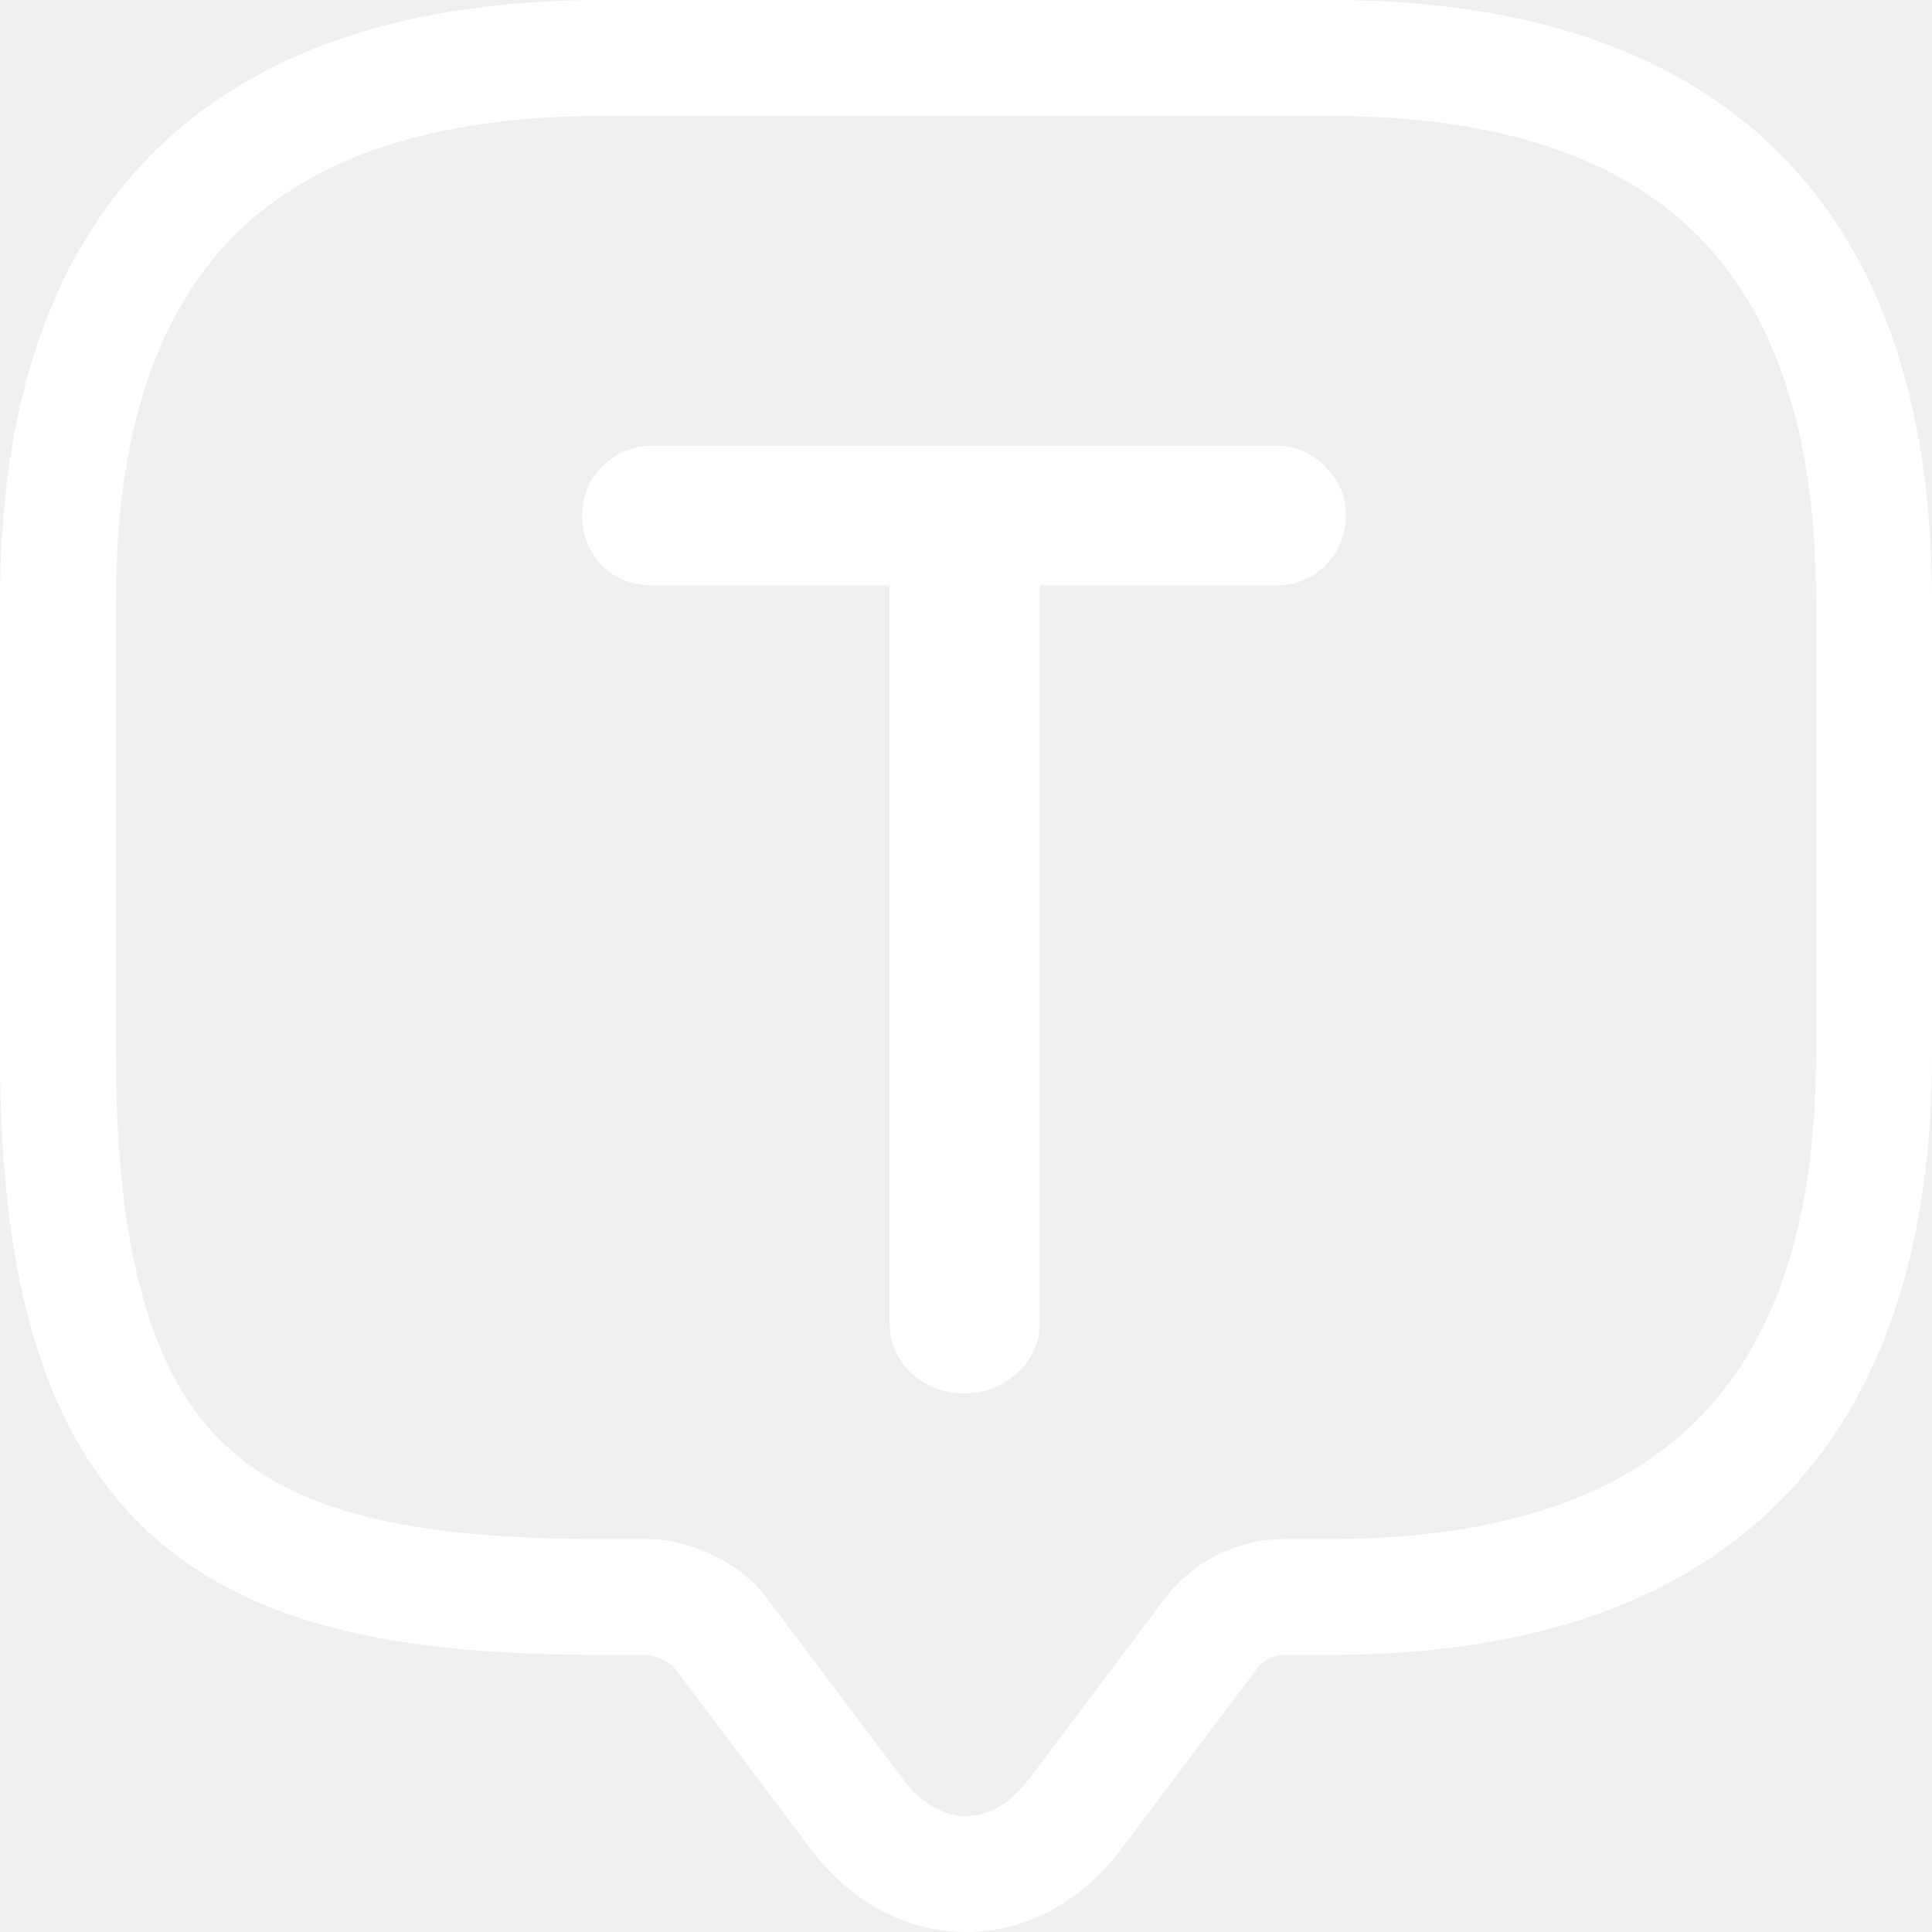
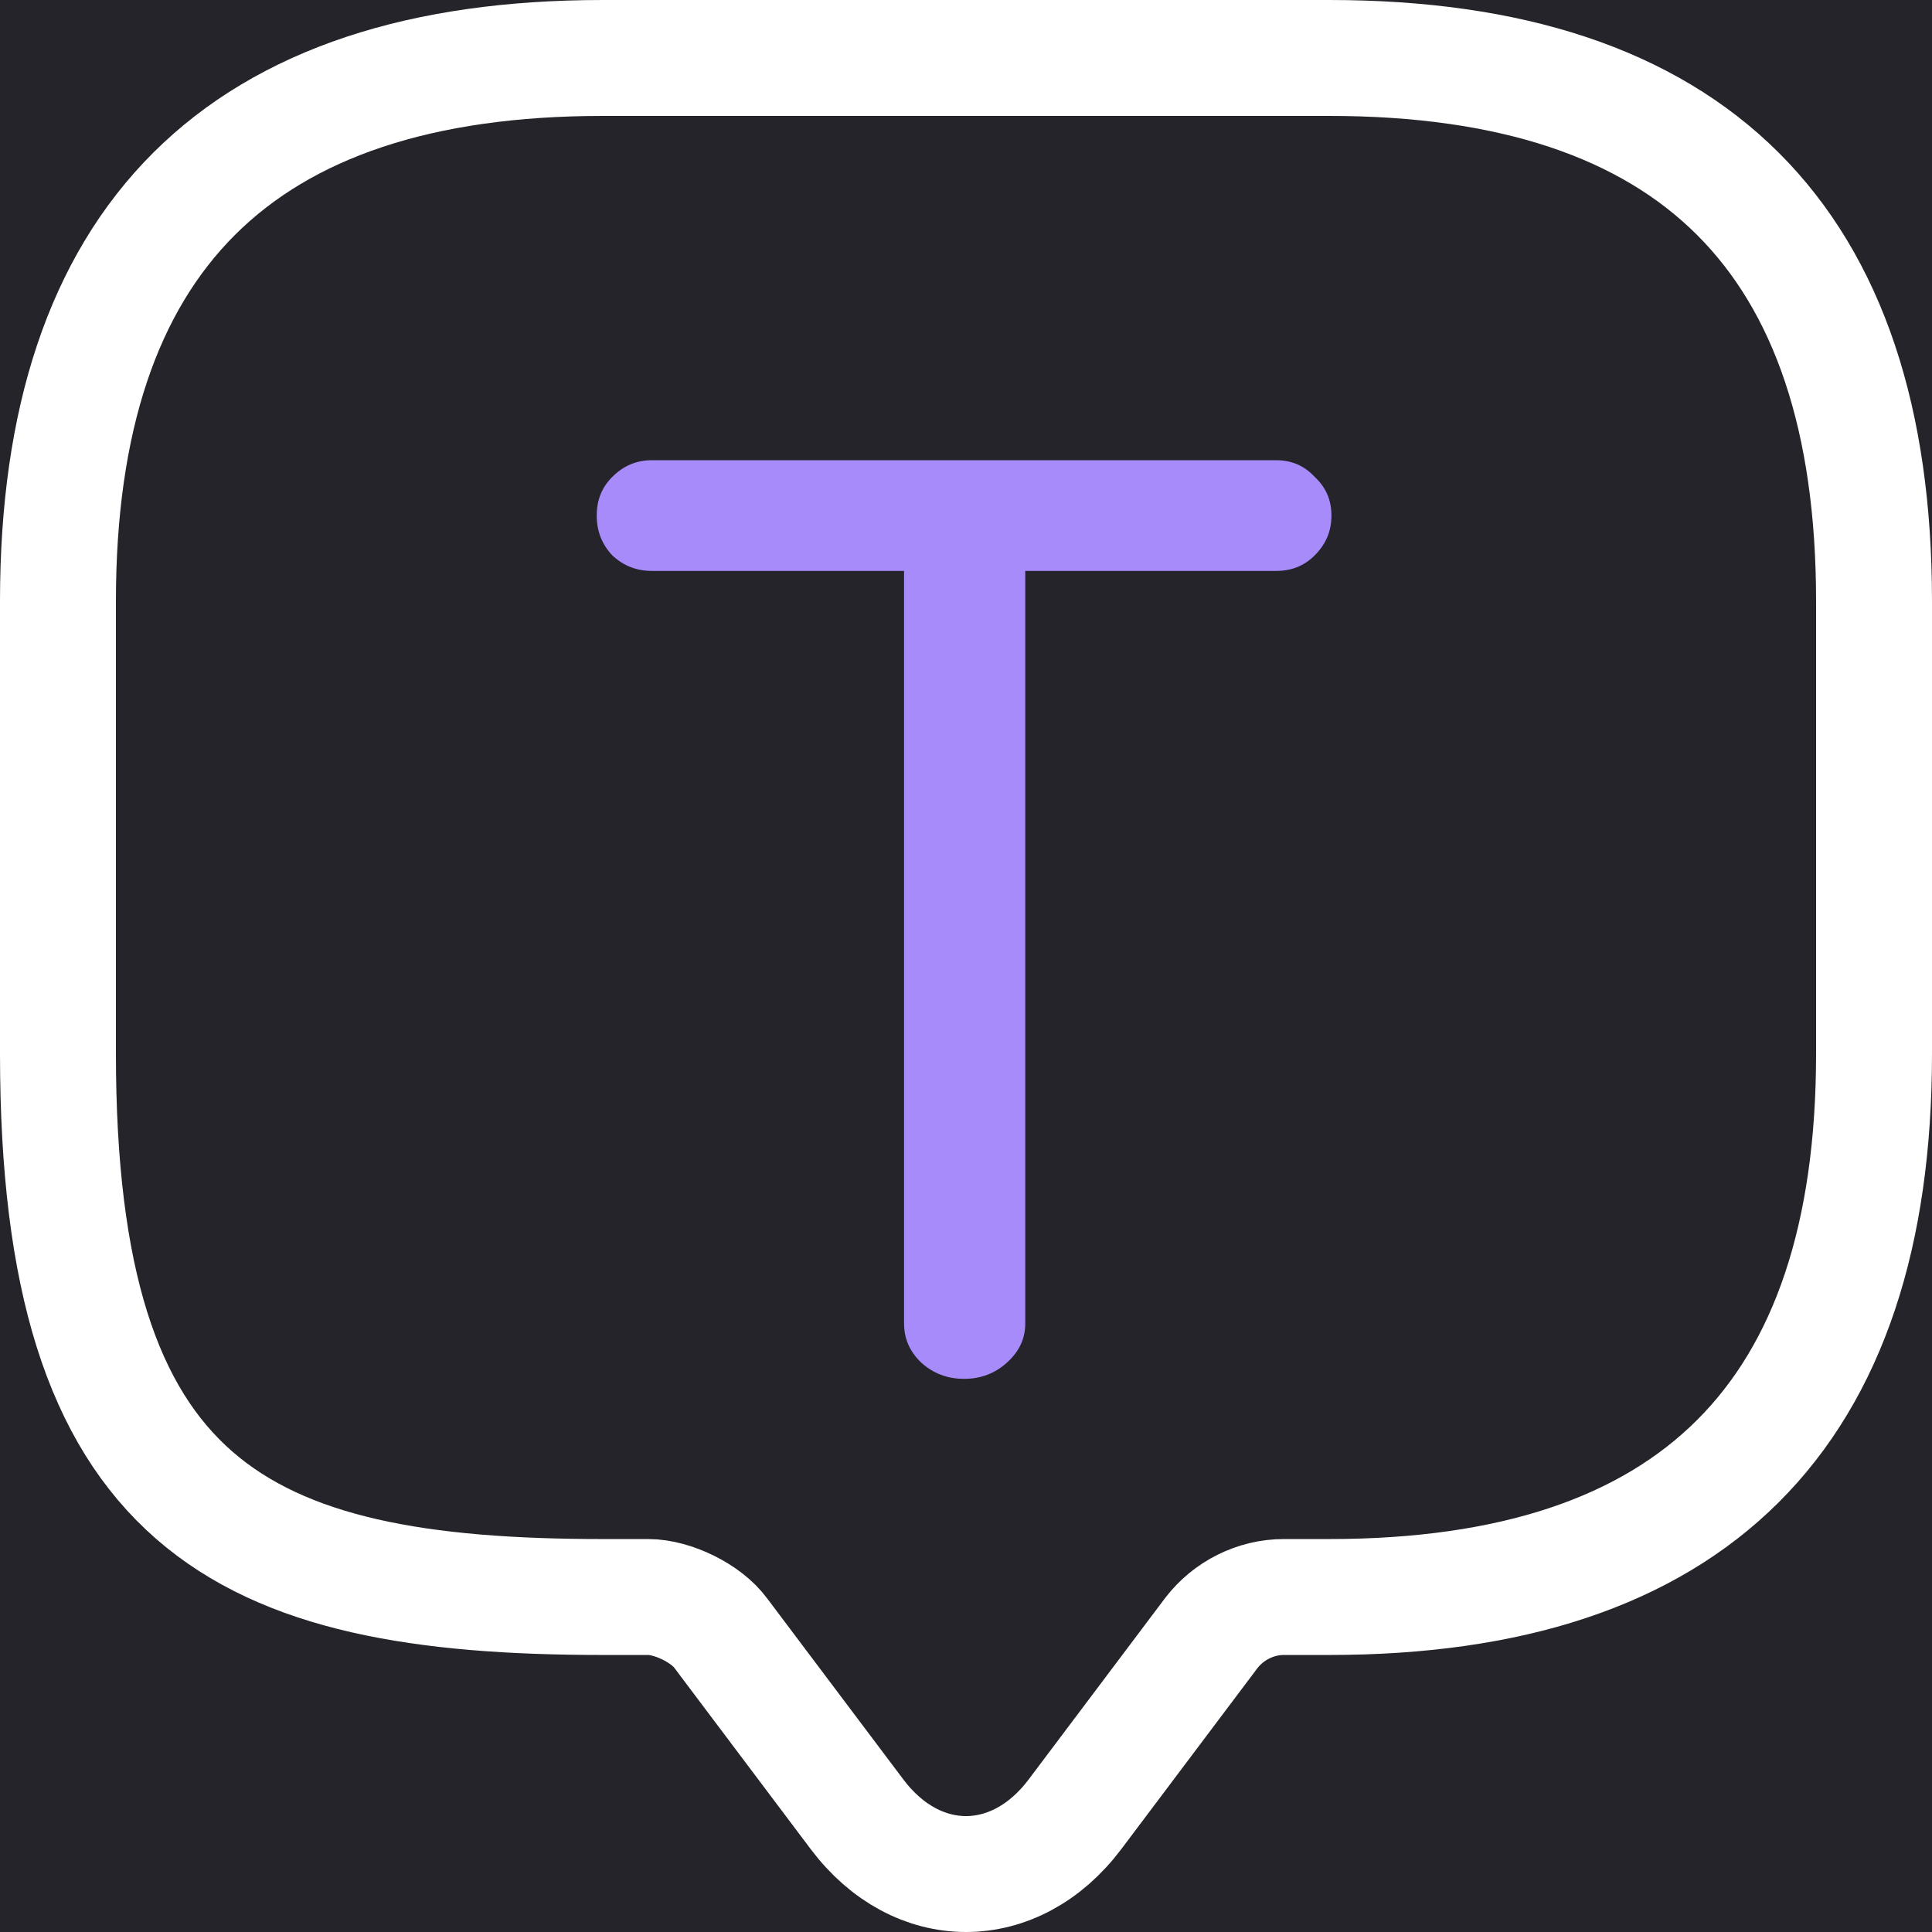
<svg xmlns="http://www.w3.org/2000/svg" width="100" height="100" viewBox="0 0 100 100" fill="none">
-   <path d="M33.55 82.661H31.2C12.4 82.661 3 77.975 3 54.545V31.116C3 12.372 12.4 3 31.2 3H68.8C87.6 3 97 12.372 97 31.116V54.545C97 73.289 87.6 82.661 68.8 82.661H66.45C64.993 82.661 63.583 83.364 62.69 84.536L55.64 93.908C52.538 98.031 47.462 98.031 44.36 93.908L37.31 84.536C36.558 83.504 34.819 82.661 33.55 82.661Z" stroke="white" stroke-width="6" stroke-miterlimit="10" stroke-linecap="round" stroke-linejoin="round" />
-   <path d="M66.049 23.07C67.054 23.07 67.897 23.431 68.58 24.154C69.303 24.837 69.665 25.681 69.665 26.685C69.665 27.689 69.303 28.553 68.58 29.276C67.897 29.959 67.054 30.301 66.049 30.301H53.817V68.503C53.817 69.507 53.416 70.371 52.612 71.094C51.849 71.777 50.945 72.119 49.901 72.119C48.856 72.119 47.953 71.777 47.189 71.094C46.426 70.371 46.044 69.507 46.044 68.503V30.301H33.752C32.748 30.301 31.884 29.959 31.161 29.276C30.478 28.553 30.137 27.689 30.137 26.685C30.137 25.681 30.478 24.837 31.161 24.154C31.884 23.431 32.748 23.07 33.752 23.07H66.049Z" fill="white" />
+   <rect width="100" height="100" fill="#24242a" />
+   <path d="M33.55 82.661H31.2C12.4 82.661 3 77.975 3 54.545V31.116C3 12.372 12.4 3 31.2 3H68.8C87.6 3 97 12.372 97 31.116V54.545C97 73.289 87.6 82.661 68.8 82.661H66.45C64.993 82.661 63.583 83.364 62.69 84.536L55.64 93.908C52.538 98.031 47.462 98.031 44.36 93.908L37.31 84.536C36.558 83.504 34.819 82.661 33.55 82.661Z" stroke="white" fill="none" stroke-width="6" stroke-miterlimit="10" stroke-linecap="round" stroke-linejoin="round" />
+   <path d="M66.049 23.07C67.054 23.07 67.897 23.431 68.58 24.154C69.303 24.837 69.665 25.681 69.665 26.685C69.665 27.689 69.303 28.553 68.58 29.276C67.897 29.959 67.054 30.301 66.049 30.301H53.817V68.503C53.817 69.507 53.416 70.371 52.612 71.094C51.849 71.777 50.945 72.119 49.901 72.119C48.856 72.119 47.953 71.777 47.189 71.094C46.426 70.371 46.044 69.507 46.044 68.503V30.301H33.752C32.748 30.301 31.884 29.959 31.161 29.276C30.478 28.553 30.137 27.689 30.137 26.685C30.137 25.681 30.478 24.837 31.161 24.154C31.884 23.431 32.748 23.07 33.752 23.07H66.049Z" fill="#a78bfa" stroke="#24242a" stroke-width="1.5" />
</svg>
